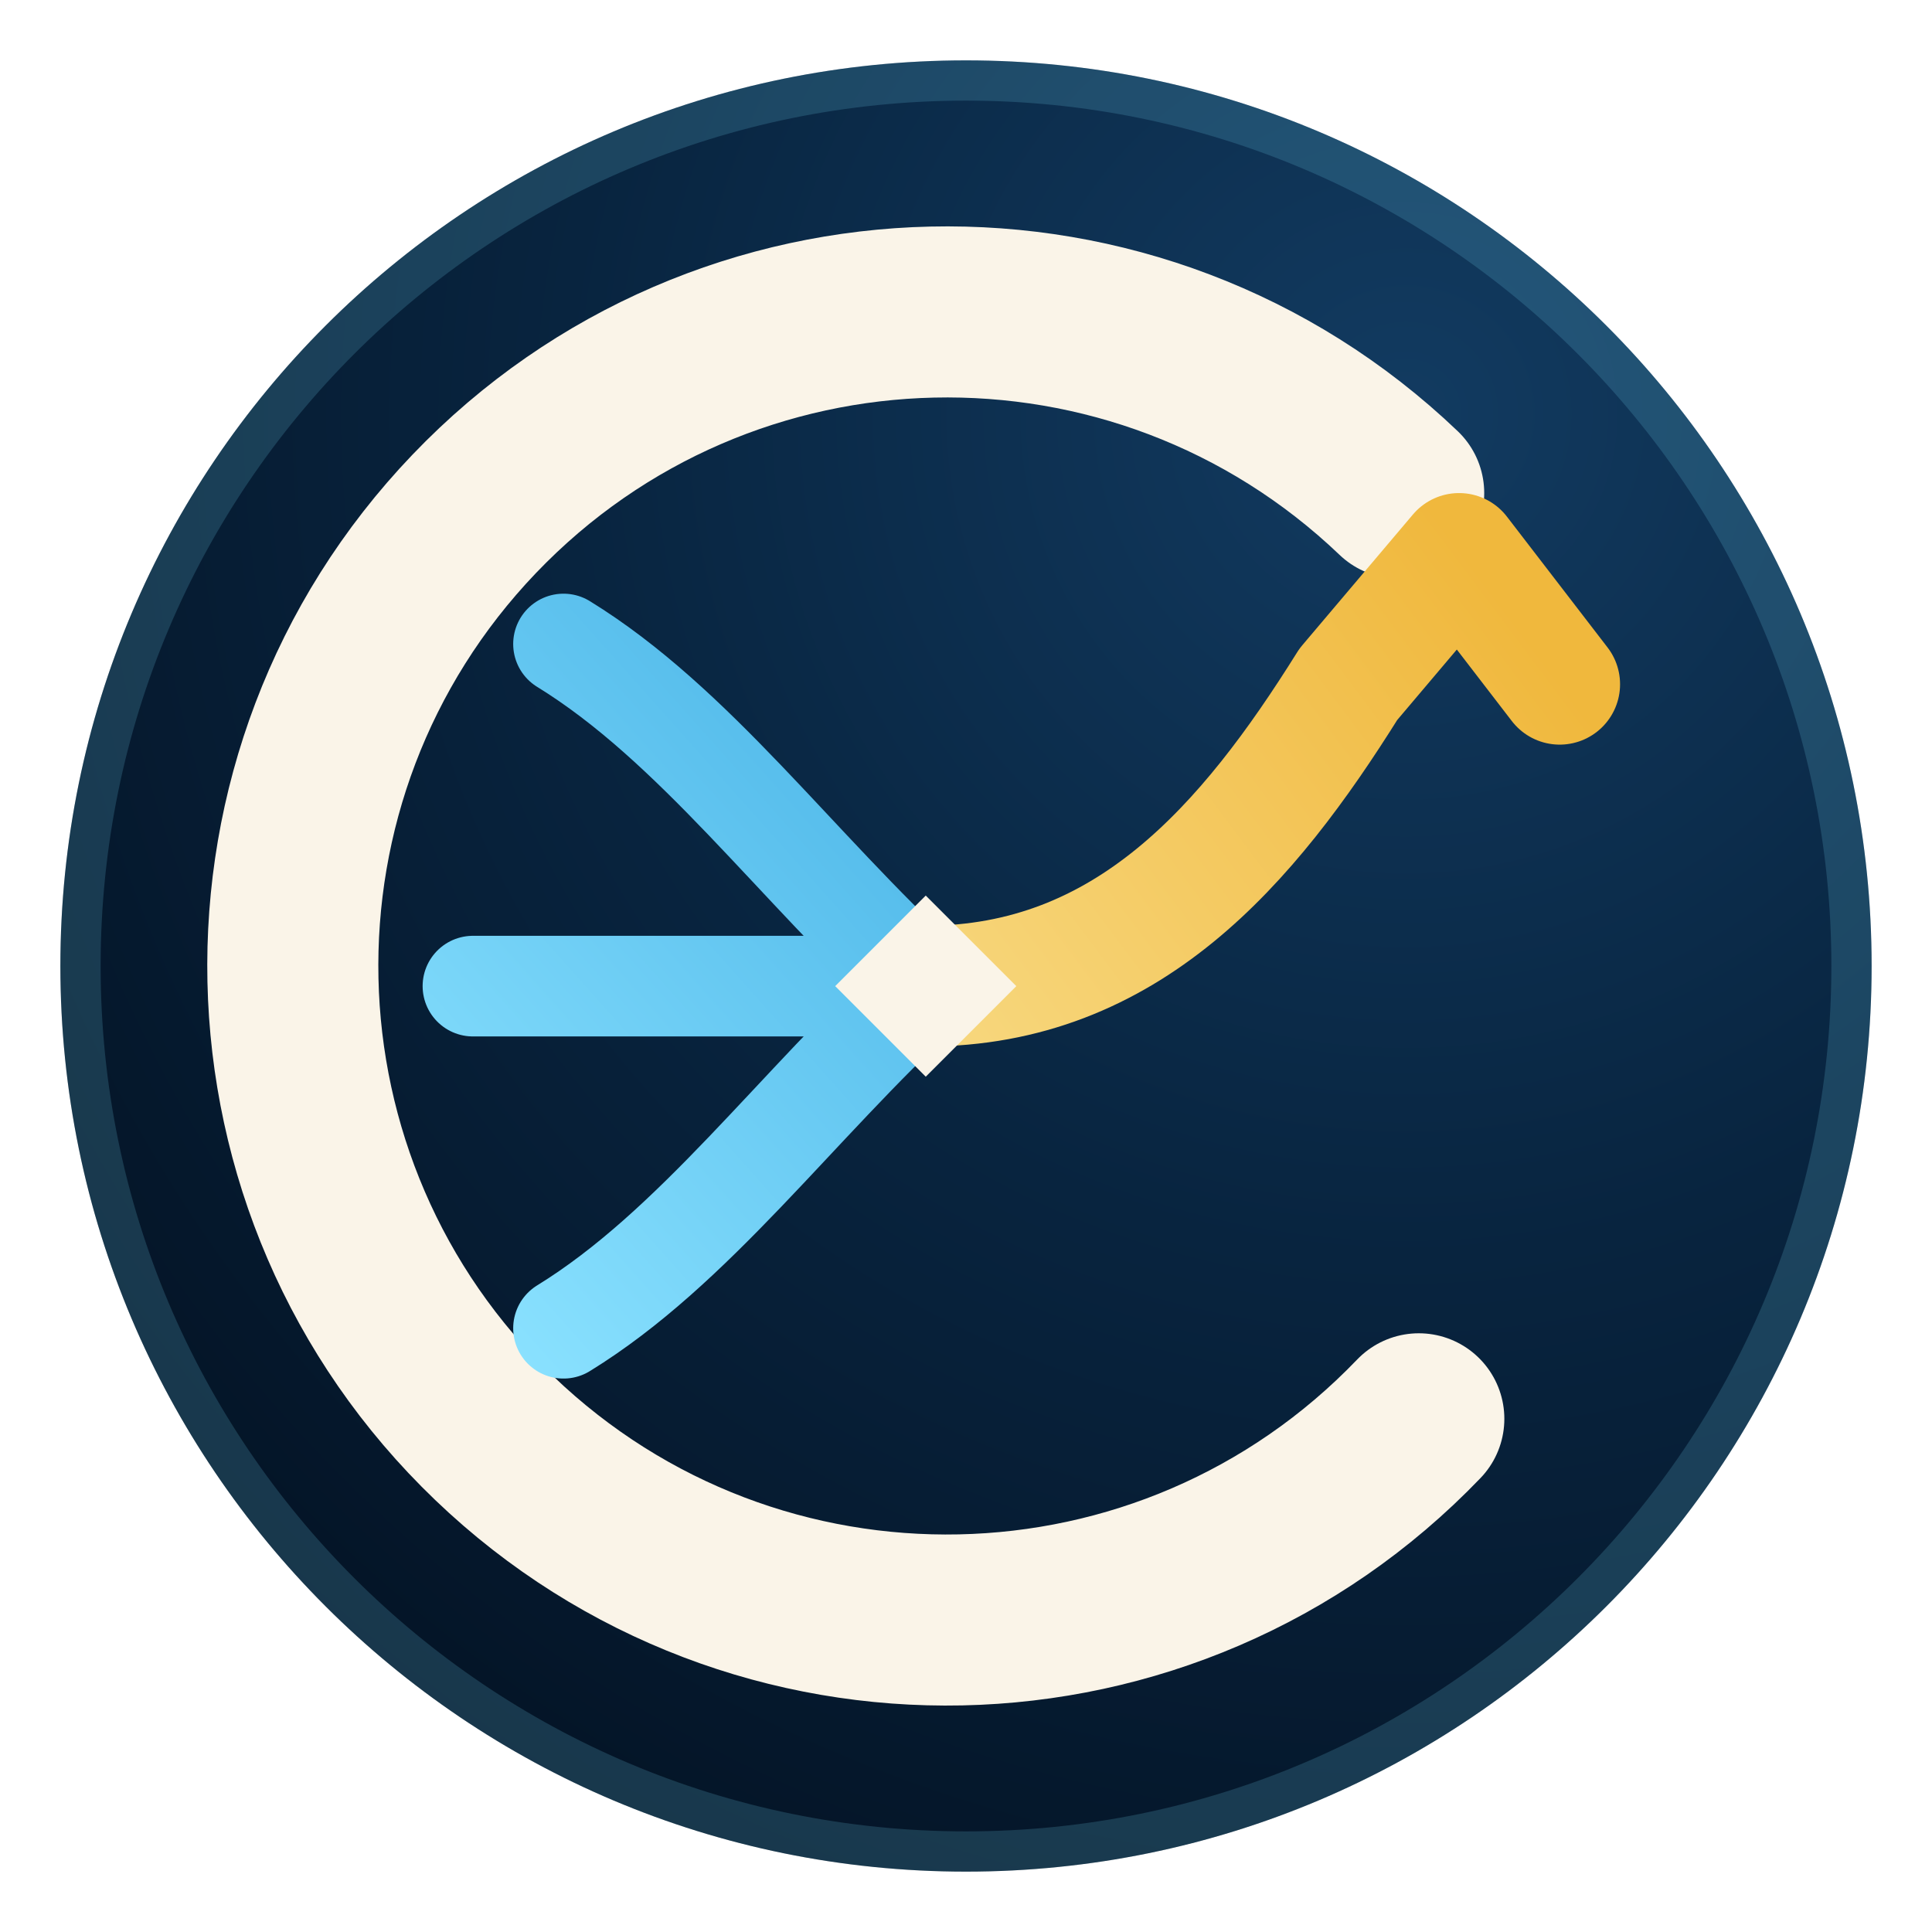
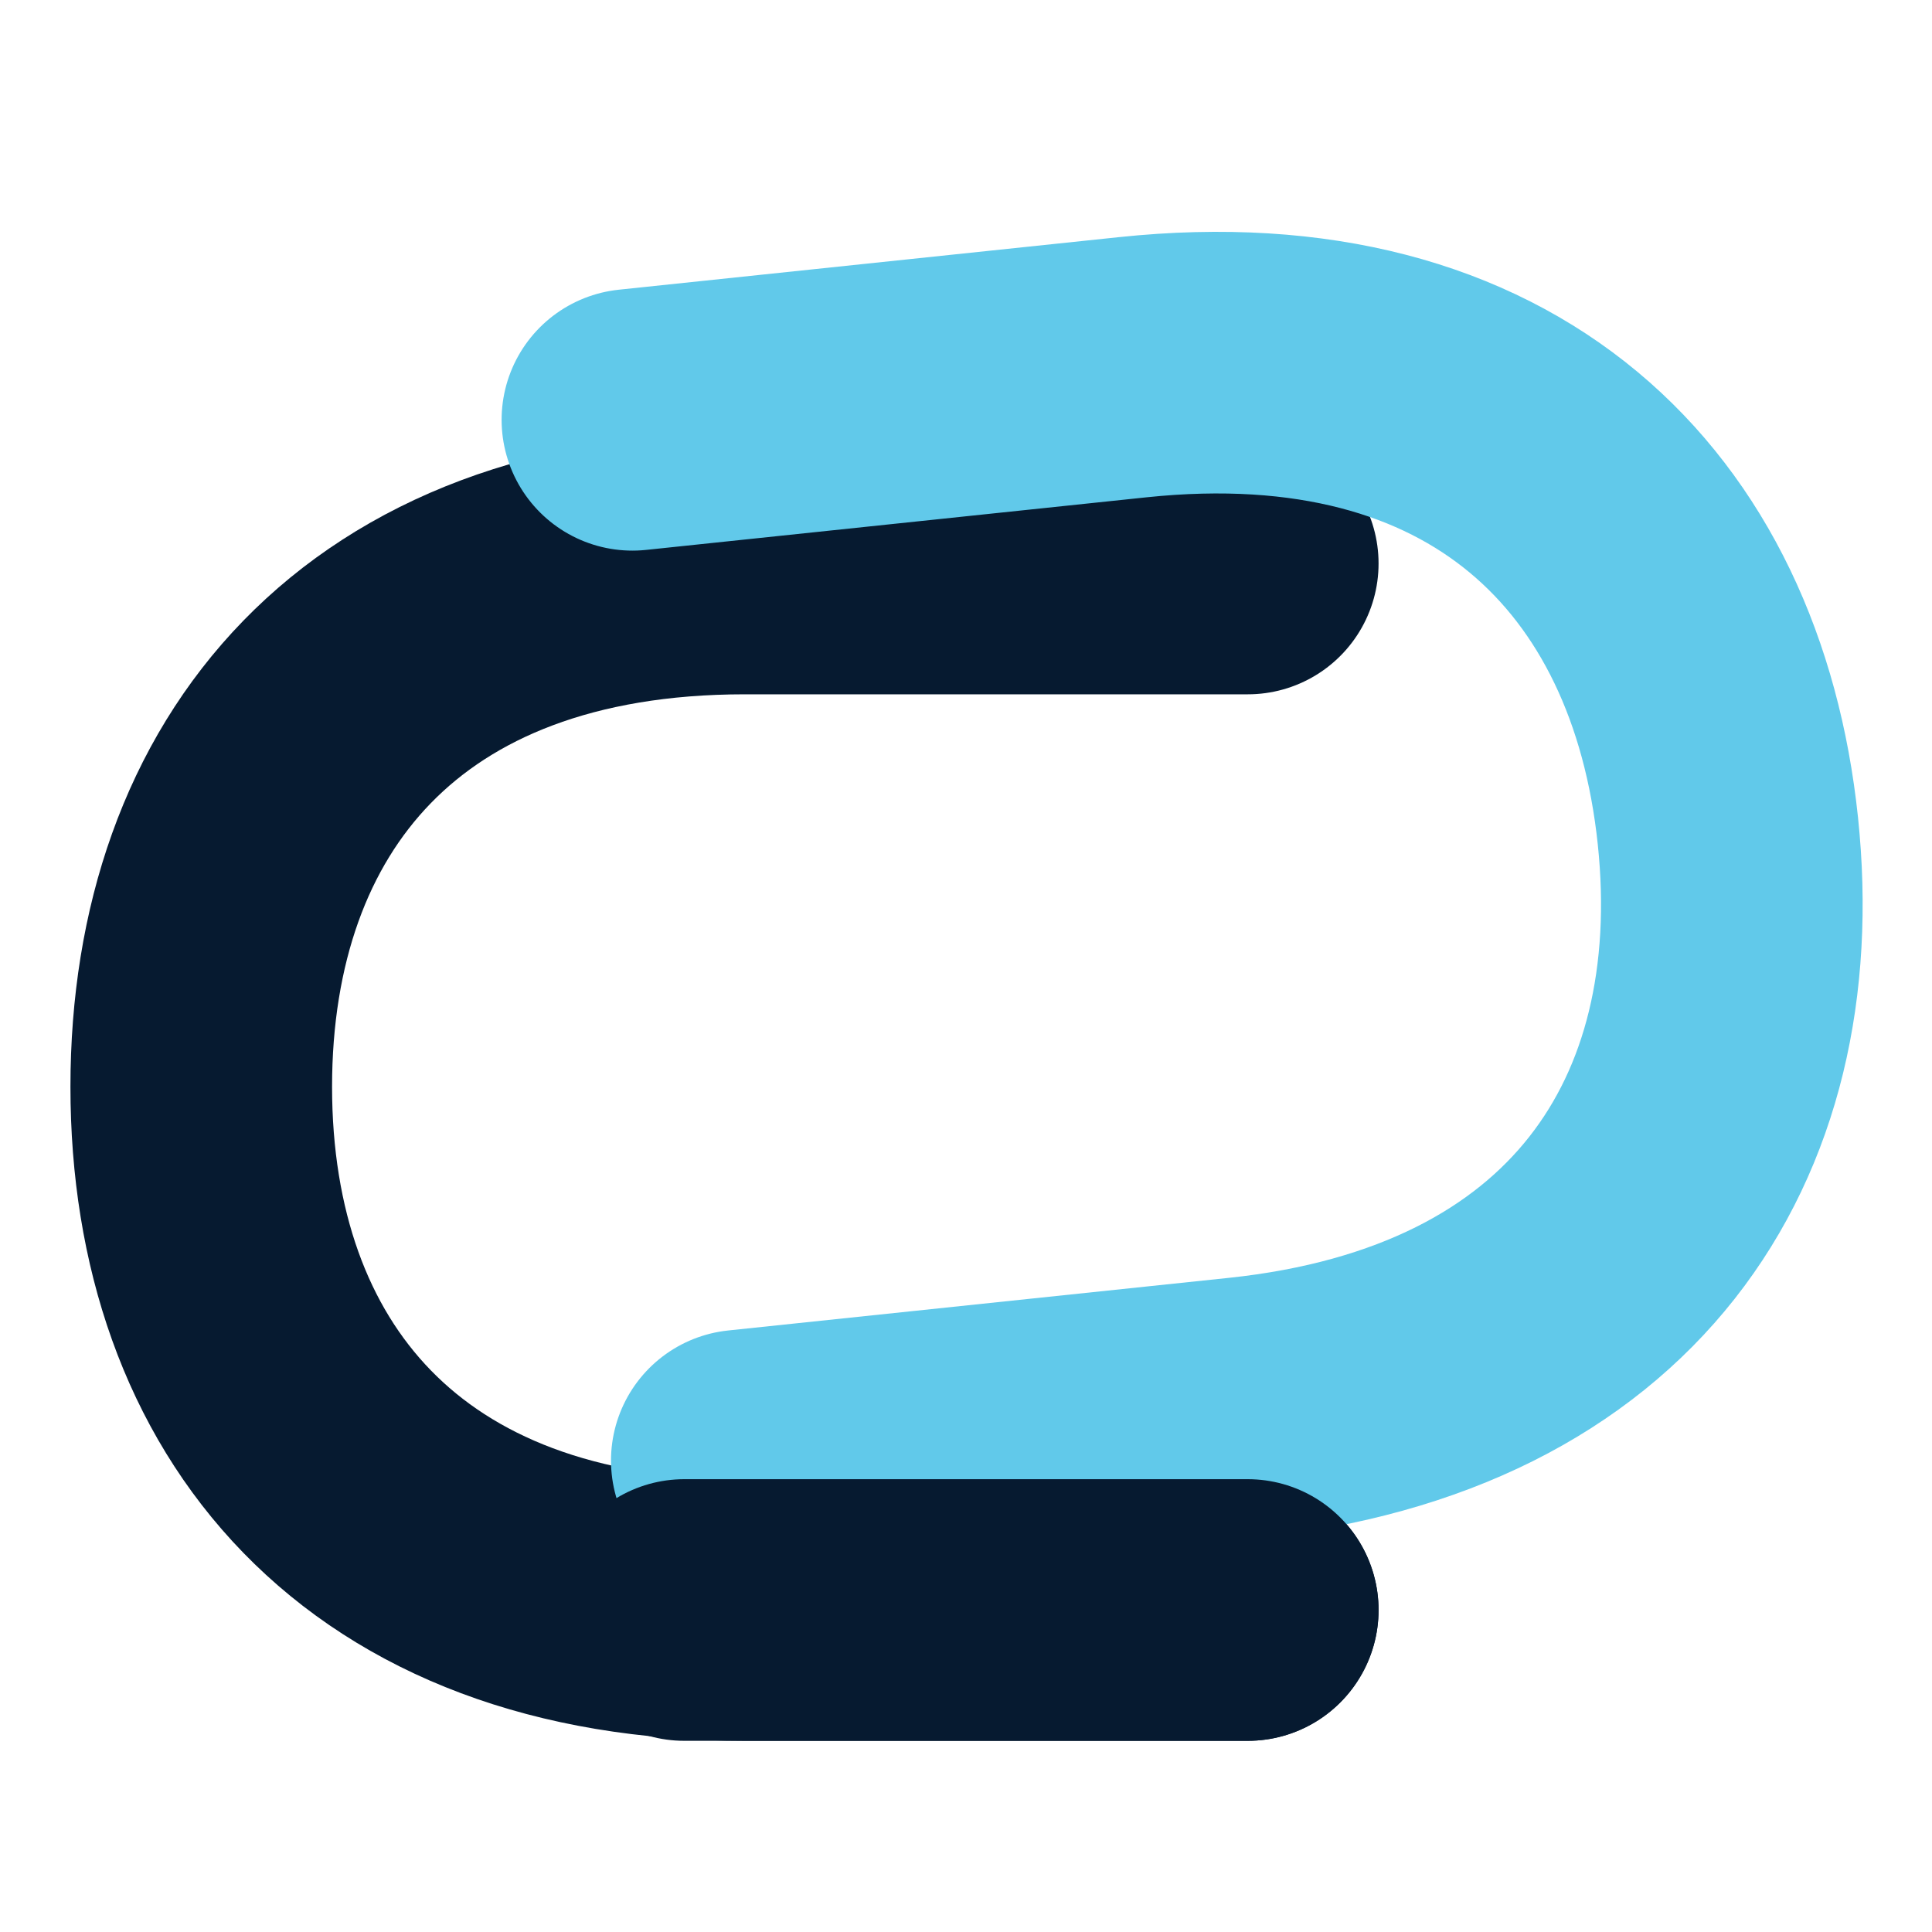
<svg xmlns="http://www.w3.org/2000/svg" viewBox="0 0 96 96" role="img" aria-labelledby="concourse-icon-title concourse-icon-description">
-   <defs>
-     <radialGradient id="concourse-icon-field" cx="0" cy="0" r="1" gradientUnits="userSpaceOnUse" gradientTransform="translate(70 20) rotate(132) scale(82)">
-       <stop stop-color="#123B61" />
-       <stop offset="0.52" stop-color="#08243F" />
-       <stop offset="1" stop-color="#041426" />
-     </radialGradient>
-     <linearGradient id="concourse-icon-course" x1="24" y1="67" x2="52" y2="42" gradientUnits="userSpaceOnUse">
-       <stop stop-color="#8BE2FF" />
-       <stop offset="1" stop-color="#4CB6E8" />
-     </linearGradient>
-     <linearGradient id="concourse-icon-summit" x1="46" y1="50" x2="74" y2="29" gradientUnits="userSpaceOnUse">
-       <stop stop-color="#F7D77D" />
-       <stop offset="1" stop-color="#F0B83D" />
-     </linearGradient>
-   </defs>
-   <circle cx="48" cy="48" r="45" fill="url(#concourse-icon-field)" />
-   <circle cx="48" cy="48" r="44" fill="none" stroke="#79D8F7" stroke-opacity=".18" stroke-width="2" />
-   <path d="M69.5 24.5A32.5 32.5 0 1 0 70.5 70.5" fill="none" stroke="#FAF4E8" stroke-width="8.5" stroke-linecap="round" />
-   <g fill="none" stroke="url(#concourse-icon-course)" stroke-width="5" stroke-linecap="round">
-     <path d="M28 32C34.5 36 39.5 43 46 49" />
-     <path d="M23.5 49H46" />
-     <path d="M28 66C34.5 62 39.5 55 46 49" />
+   <g fill="none" stroke-linecap="round" stroke-linejoin="round">
+     <path d="M62 28H37C19 28 10 39 10 54S19 80 37 80H62" stroke="#061A30" stroke-width="13" />
+     <path d="M34 18H59C77 18 86 29 86 44S77 70 59 70H34" stroke="#61C9EA" stroke-width="13" transform="rotate(-6 60 44)" />
+     <path d="M34 80H62" stroke="#061A30" stroke-width="13" />
  </g>
-   <path d="M46 49C56 49 62 42 67 34L72.5 27.5 77.5 34" fill="none" stroke="url(#concourse-icon-summit)" stroke-width="6" stroke-linecap="round" stroke-linejoin="round" />
-   <path d="M46 44.5 50.5 49 46 53.5 41.5 49Z" fill="#FAF4E8" />
</svg>
